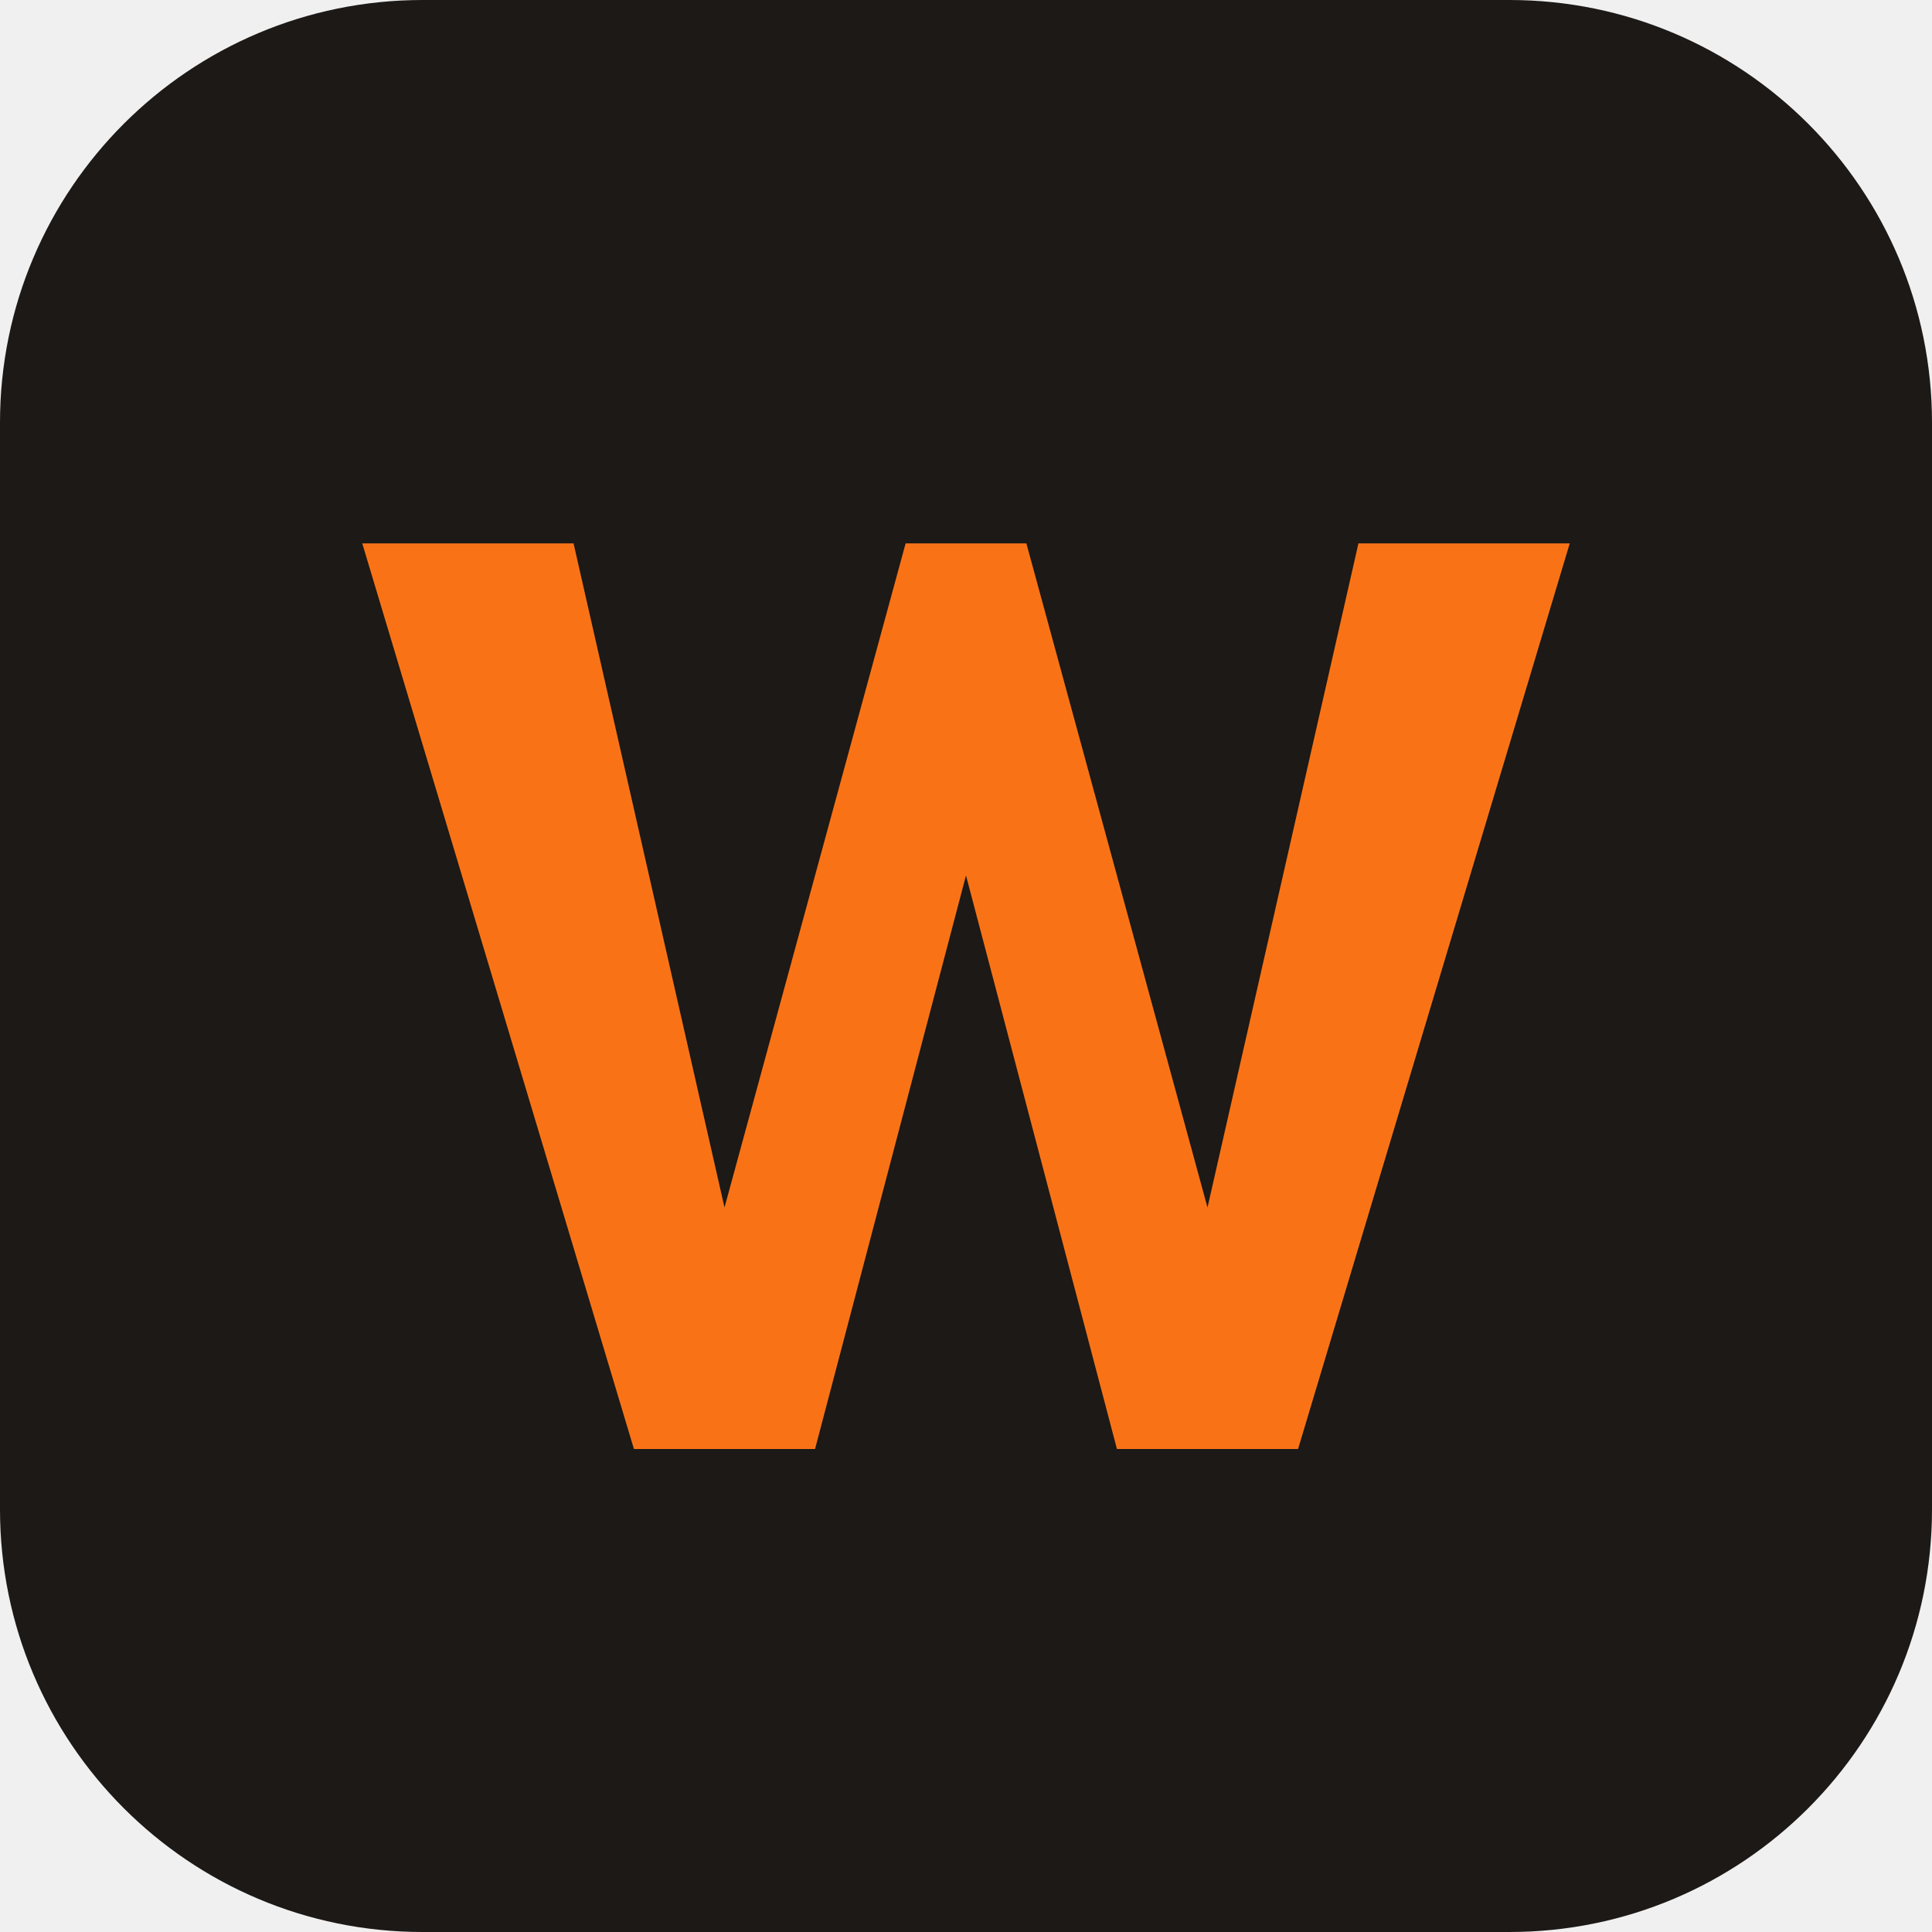
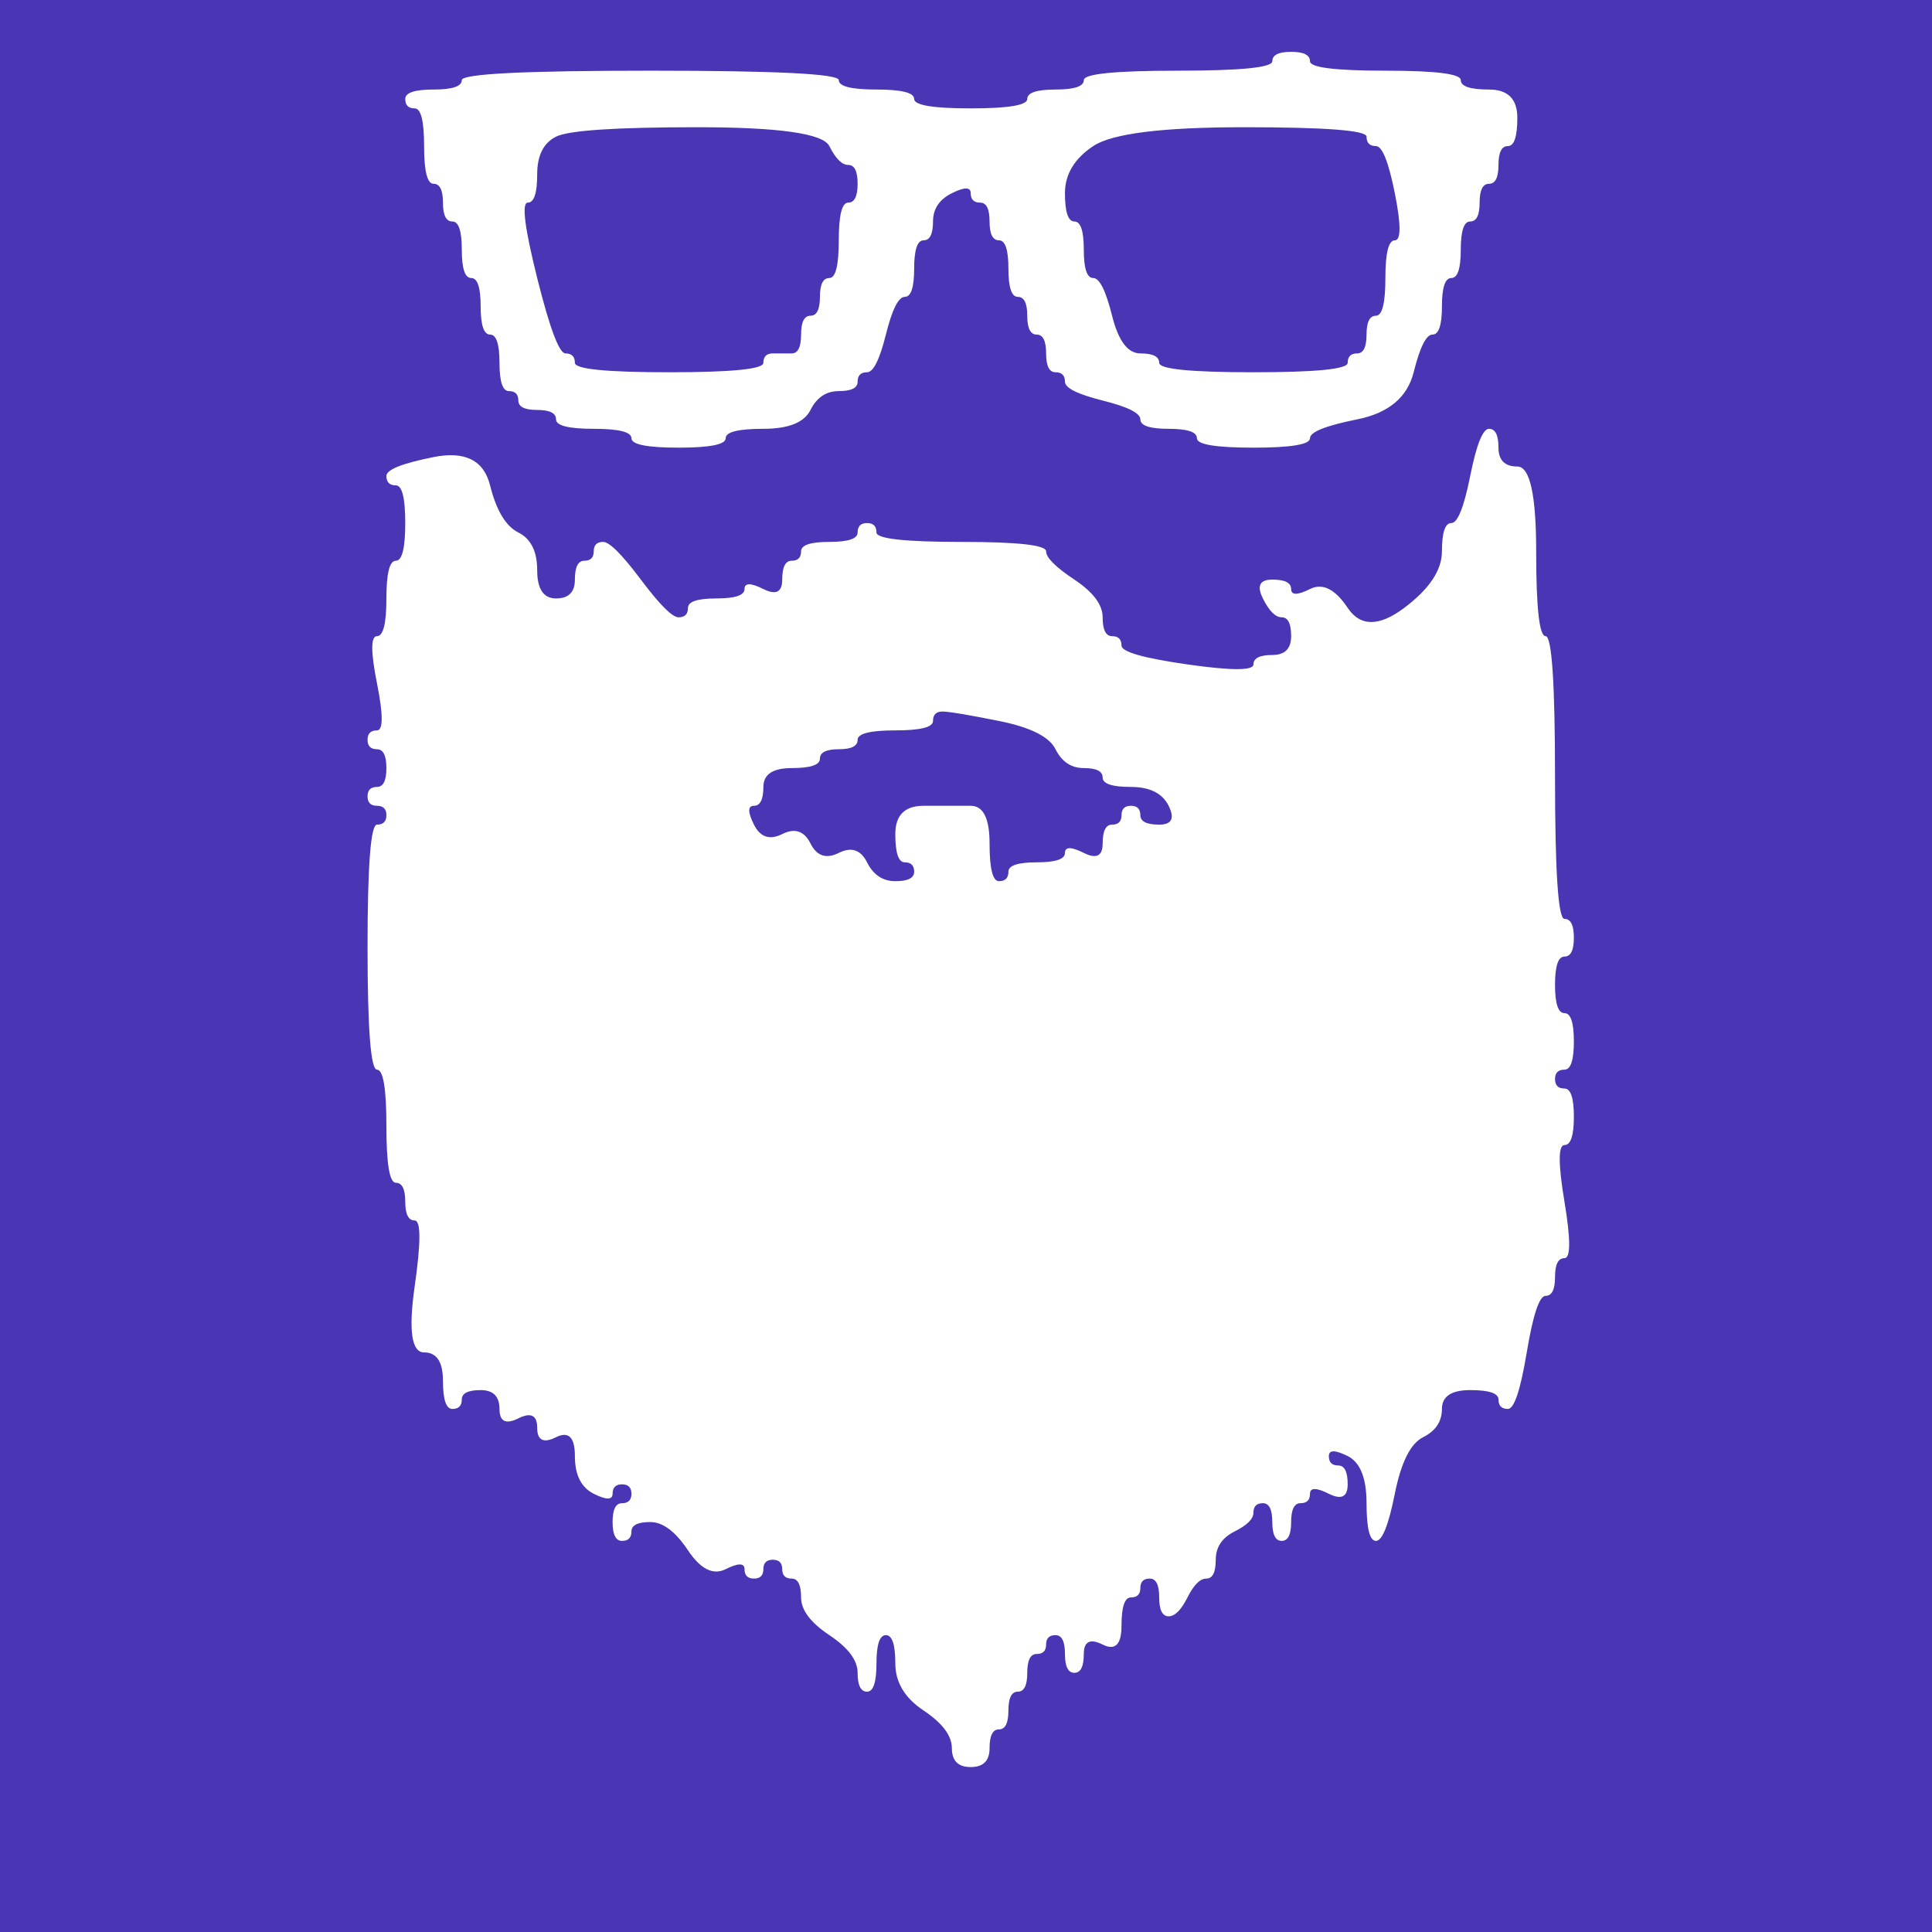
- <svg xmlns="http://www.w3.org/2000/svg" viewBox="0 0 64 64">
-   <rect width="64" height="64" rx="14" fill="#1c1917" />
-   <path d="M12 18h7l5 22 6-22h4l6 22 5-22h7l-9 30h-6l-5-19-5 19h-6z" fill="#f97316" />
+ <svg xmlns="http://www.w3.org/2000/svg" viewBox="92 90 820 820">
+   <style>.t{fill:#4A35B5}.m{fill:#FFFFFF}@media (prefers-color-scheme:dark){.t{fill:#8F7EF2}.m{fill:#0B0B0C}}</style>
+   <rect class="t" x="92" y="90" width="820" height="820" />
+   <path class="m" fill-rule="evenodd" d="M716 292Q720 272 724 272Q728 272 728 280Q728 288 736 288Q744 288 744 324Q744 360 748 360Q752 360 752 420Q752 480 756 480Q760 480 760 488Q760 496 756 496Q752 496 752 508Q752 520 756 520Q760 520 760 532Q760 544 756 544Q752 544 752 548Q752 552 756 552Q760 552 760 564Q760 576 756 576Q752 576 756 600Q760 624 756 624Q752 624 752 632Q752 640 748 640Q744 640 740 664Q736 688 732 688Q728 688 728 684Q728 680 716 680Q704 680 704 688Q704 696 696 700Q688 704 684 724Q680 744 676 744Q672 744 672 728Q672 712 664 708Q656 704 656 708Q656 712 660 712Q664 712 664 720Q664 728 656 724Q648 720 648 724Q648 728 644 728Q640 728 640 736Q640 744 636 744Q632 744 632 736Q632 728 628 728Q624 728 624 732Q624 736 616 740Q608 744 608 752Q608 760 604 760Q600 760 596 768Q592 776 588 776Q584 776 584 768Q584 760 580 760Q576 760 576 764Q576 768 572 768Q568 768 568 780Q568 792 560 788Q552 784 552 792Q552 800 548 800Q544 800 544 792Q544 784 540 784Q536 784 536 788Q536 792 532 792Q528 792 528 800Q528 808 524 808Q520 808 520 816Q520 824 516 824Q512 824 512 832Q512 840 504 840Q496 840 496 832Q496 824 484 816Q472 808 472 796Q472 784 468 784Q464 784 464 796Q464 808 460 808Q456 808 456 800Q456 792 444 784Q432 776 432 768Q432 760 428 760Q424 760 424 756Q424 752 420 752Q416 752 416 756Q416 760 412 760Q408 760 408 756Q408 752 400 756Q392 760 384 748Q376 736 368 736Q360 736 360 740Q360 744 356 744Q352 744 352 736Q352 728 356 728Q360 728 360 724Q360 720 356 720Q352 720 352 724Q352 728 344 724Q336 720 336 708Q336 696 328 700Q320 704 320 696Q320 688 312 692Q304 696 304 688Q304 680 296 680Q288 680 288 684Q288 688 284 688Q280 688 280 676Q280 664 272 664Q264 664 268 636Q272 608 268 608Q264 608 264 600Q264 592 260 592Q256 592 256 568Q256 544 252 544Q248 544 248 492Q248 440 252 440Q256 440 256 436Q256 432 252 432Q248 432 248 428Q248 424 252 424Q256 424 256 416Q256 408 252 408Q248 408 248 404Q248 400 252 400Q256 400 252 380Q248 360 252 360Q256 360 256 344Q256 328 260 328Q264 328 264 312Q264 296 260 296Q256 296 256 292Q256 288 276 284Q296 280 300 296Q304 312 312 316Q320 320 320 332Q320 344 328 344Q336 344 336 336Q336 328 340 328Q344 328 344 324Q344 320 348 320Q352 320 364 336Q376 352 380 352Q384 352 384 348Q384 344 396 344Q408 344 408 340Q408 336 416 340Q424 344 424 336Q424 328 428 328Q432 328 432 324Q432 320 444 320Q456 320 456 316Q456 312 460 312Q464 312 464 316Q464 320 500 320Q536 320 536 324Q536 328 548 336Q560 344 560 352Q560 360 564 360Q568 360 568 364Q568 368 596 372Q624 376 624 372Q624 368 632 368Q640 368 640 360Q640 352 636 352Q632 352 628 344Q624 336 632 336Q640 336 640 340Q640 344 648 340Q656 336 664 348Q672 360 688 348Q704 336 704 324Q704 312 708 312Q712 312 716 292ZM516 396Q496 392 492 392Q488 392 488 396Q488 400 472 400Q456 400 456 404Q456 408 448 408Q440 408 440 412Q440 416 428 416Q416 416 416 424Q416 432 412 432Q408 432 412 440Q416 448 424 444Q432 440 436 448Q440 456 448 452Q456 448 460 456Q464 464 472 464Q480 464 480 460Q480 456 476 456Q472 456 472 444Q472 432 484 432Q496 432 504 432Q512 432 512 448Q512 464 516 464Q520 464 520 460Q520 456 532 456Q544 456 544 452Q544 448 552 452Q560 456 560 448Q560 440 564 440Q568 440 568 436Q568 432 572 432Q576 432 576 436Q576 440 584 440Q592 440 588 432Q584 424 572 424Q560 424 560 420Q560 416 552 416Q544 416 540 408Q536 400 516 396ZM632 116Q632 112 640 112Q648 112 648 116Q648 120 680 120Q712 120 712 124Q712 128 724 128Q736 128 736 140Q736 152 732 152Q728 152 728 160Q728 168 724 168Q720 168 720 176Q720 184 716 184Q712 184 712 196Q712 208 708 208Q704 208 704 220Q704 232 700 232Q696 232 692 248Q688 264 668 268Q648 272 648 276Q648 280 624 280Q600 280 600 276Q600 272 588 272Q576 272 576 268Q576 264 560 260Q544 256 544 252Q544 248 540 248Q536 248 536 240Q536 232 532 232Q528 232 528 224Q528 216 524 216Q520 216 520 204Q520 192 516 192Q512 192 512 184Q512 176 508 176Q504 176 504 172Q504 168 496 172Q488 176 488 184Q488 192 484 192Q480 192 480 204Q480 216 476 216Q472 216 468 232Q464 248 460 248Q456 248 456 252Q456 256 448 256Q440 256 436 264Q432 272 416 272Q400 272 400 276Q400 280 380 280Q360 280 360 276Q360 272 344 272Q328 272 328 268Q328 264 320 264Q312 264 312 260Q312 256 308 256Q304 256 304 244Q304 232 300 232Q296 232 296 220Q296 208 292 208Q288 208 288 196Q288 184 284 184Q280 184 280 176Q280 168 276 168Q272 168 272 152Q272 136 268 136Q264 136 264 132Q264 128 276 128Q288 128 288 124Q288 120 368 120Q448 120 448 124Q448 128 464 128Q480 128 480 132Q480 136 504 136Q528 136 528 132Q528 128 540 128Q552 128 552 124Q552 120 592 120Q632 120 632 116ZM388 144Q336 144 328 148Q320 152 320 164Q320 176 316 176Q312 176 320 208Q328 240 332 240Q336 240 336 244Q336 248 376 248Q416 248 416 244Q416 240 420 240Q424 240 428 240Q432 240 432 232Q432 224 436 224Q440 224 440 216Q440 208 444 208Q448 208 448 192Q448 176 452 176Q456 176 456 168Q456 160 452 160Q448 160 444 152Q440 144 388 144ZM620 144Q568 144 556 152Q544 160 544 172Q544 184 548 184Q552 184 552 196Q552 208 556 208Q560 208 564 224Q568 240 576 240Q584 240 584 244Q584 248 624 248Q664 248 664 244Q664 240 668 240Q672 240 672 232Q672 224 676 224Q680 224 680 208Q680 192 684 192Q688 192 684 172Q680 152 676 152Q672 152 672 148Q672 144 620 144Z" />
</svg>
